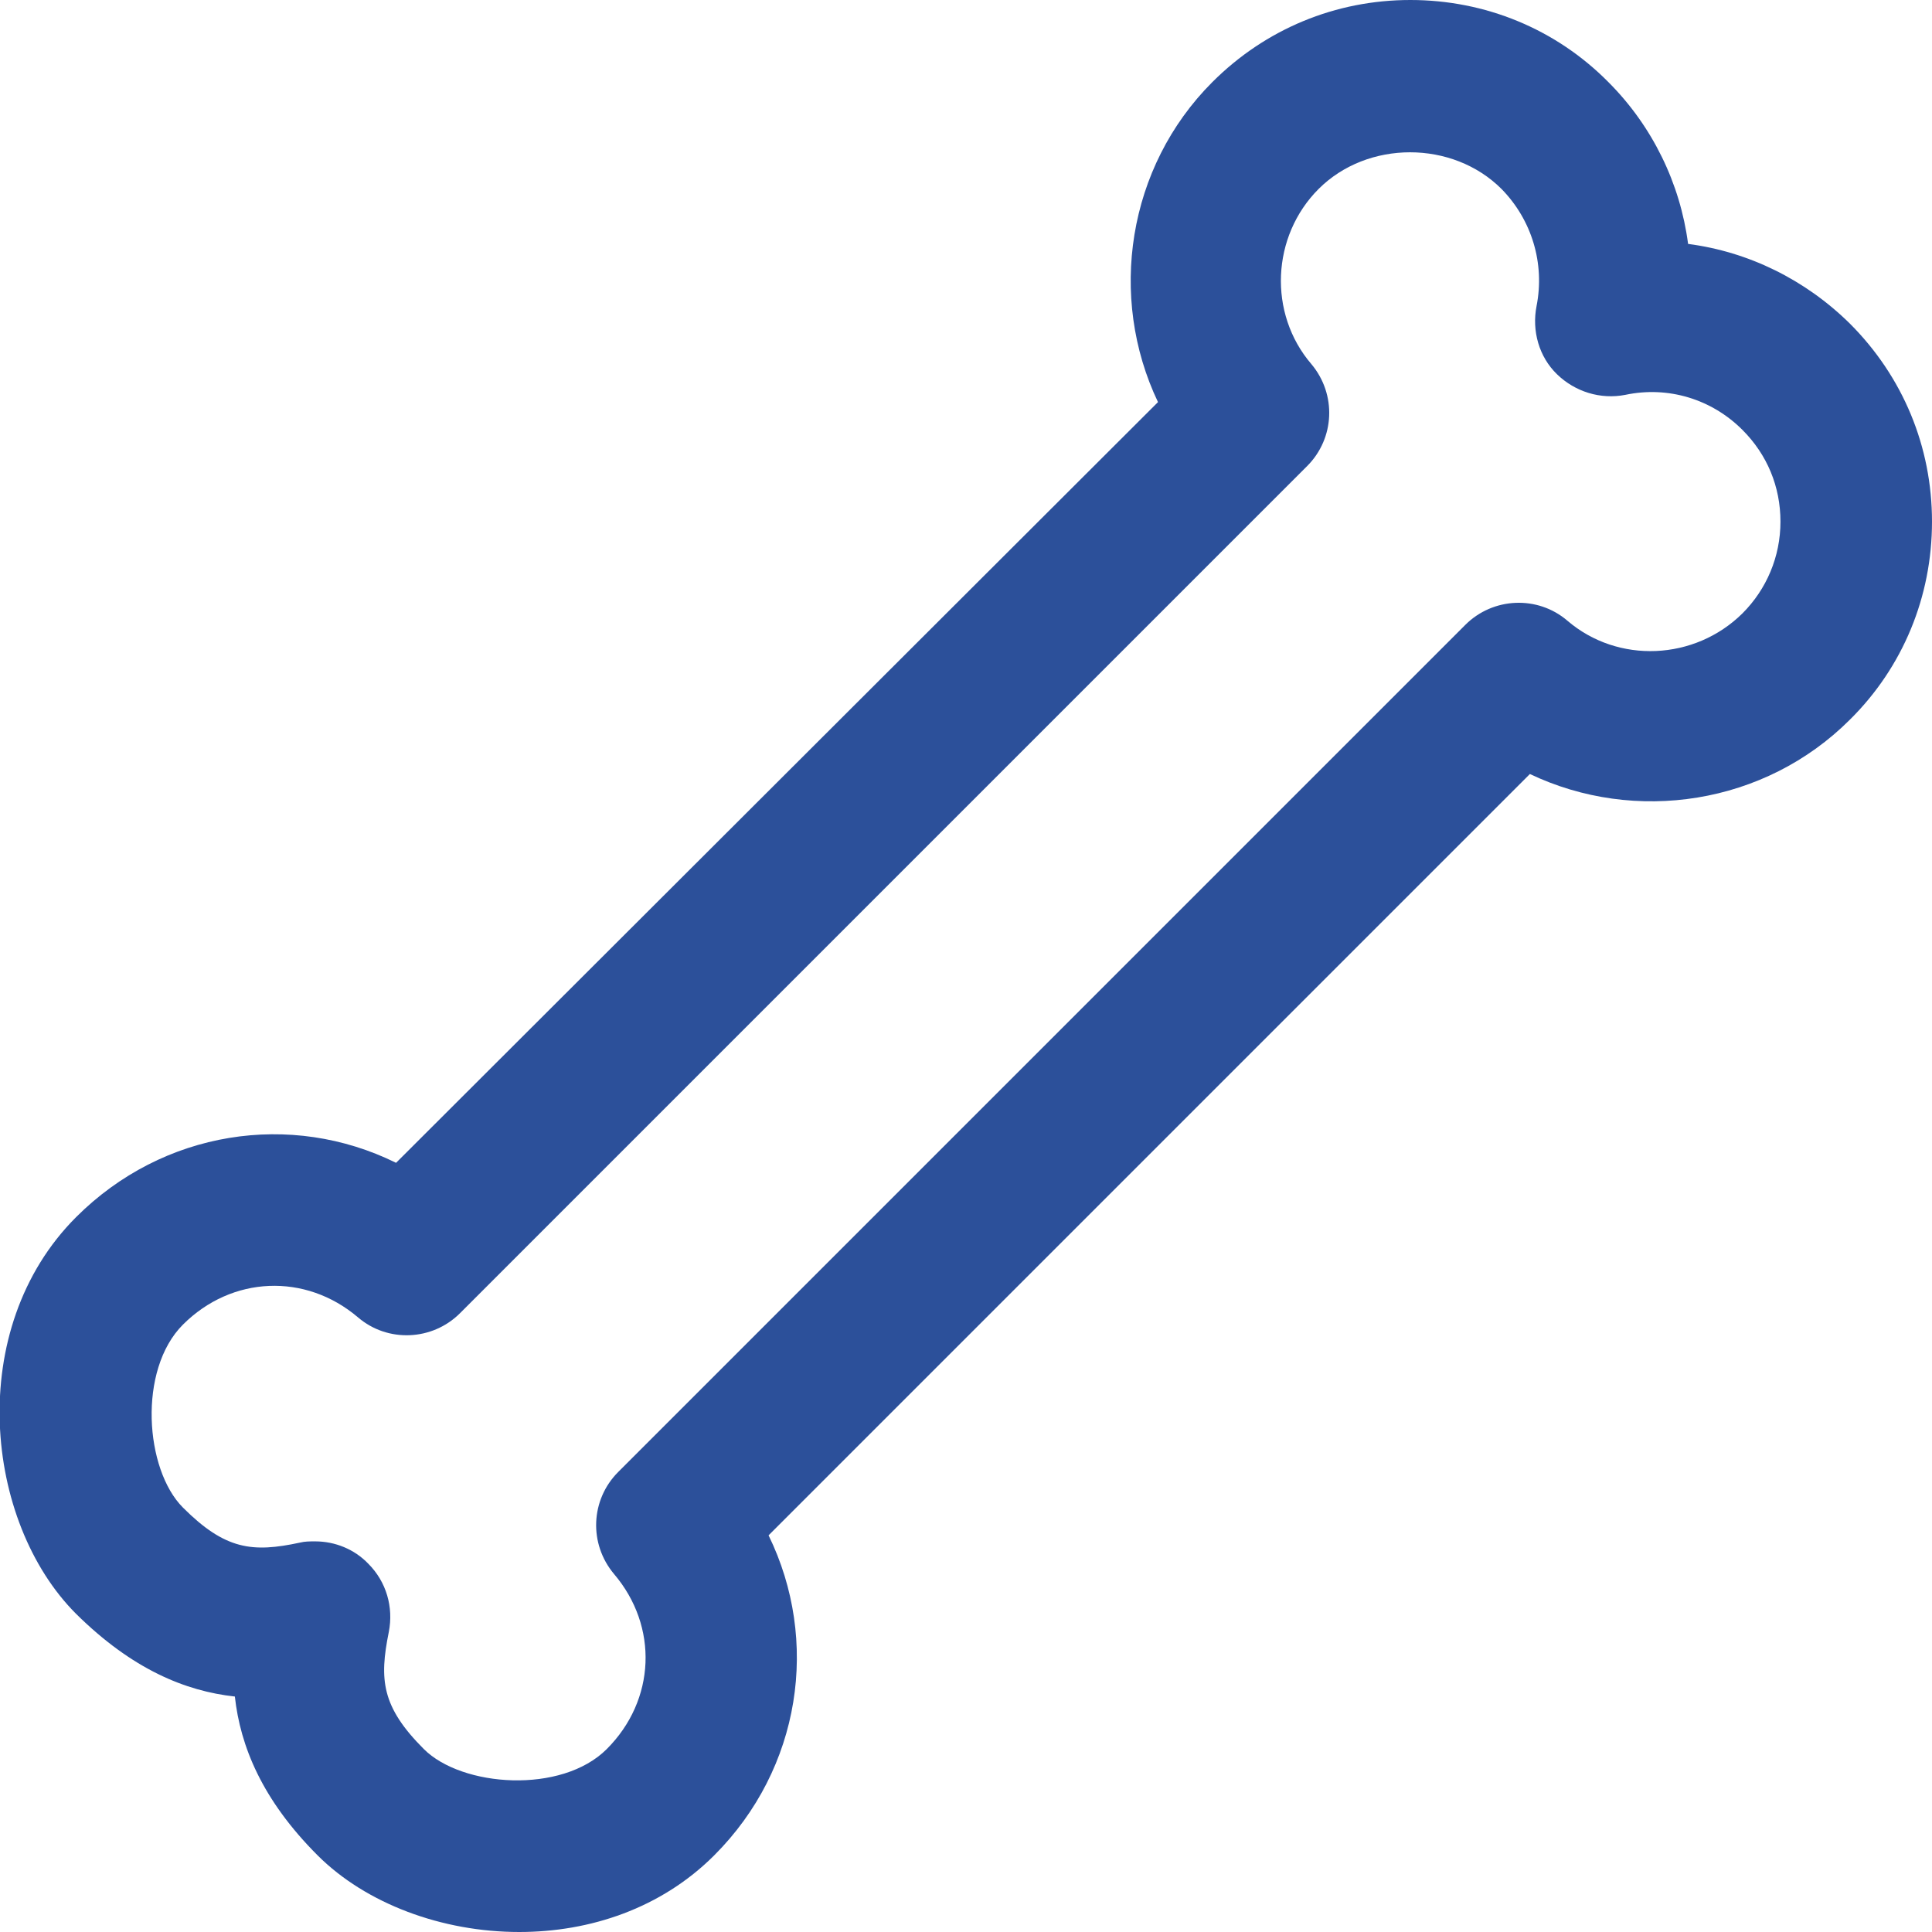
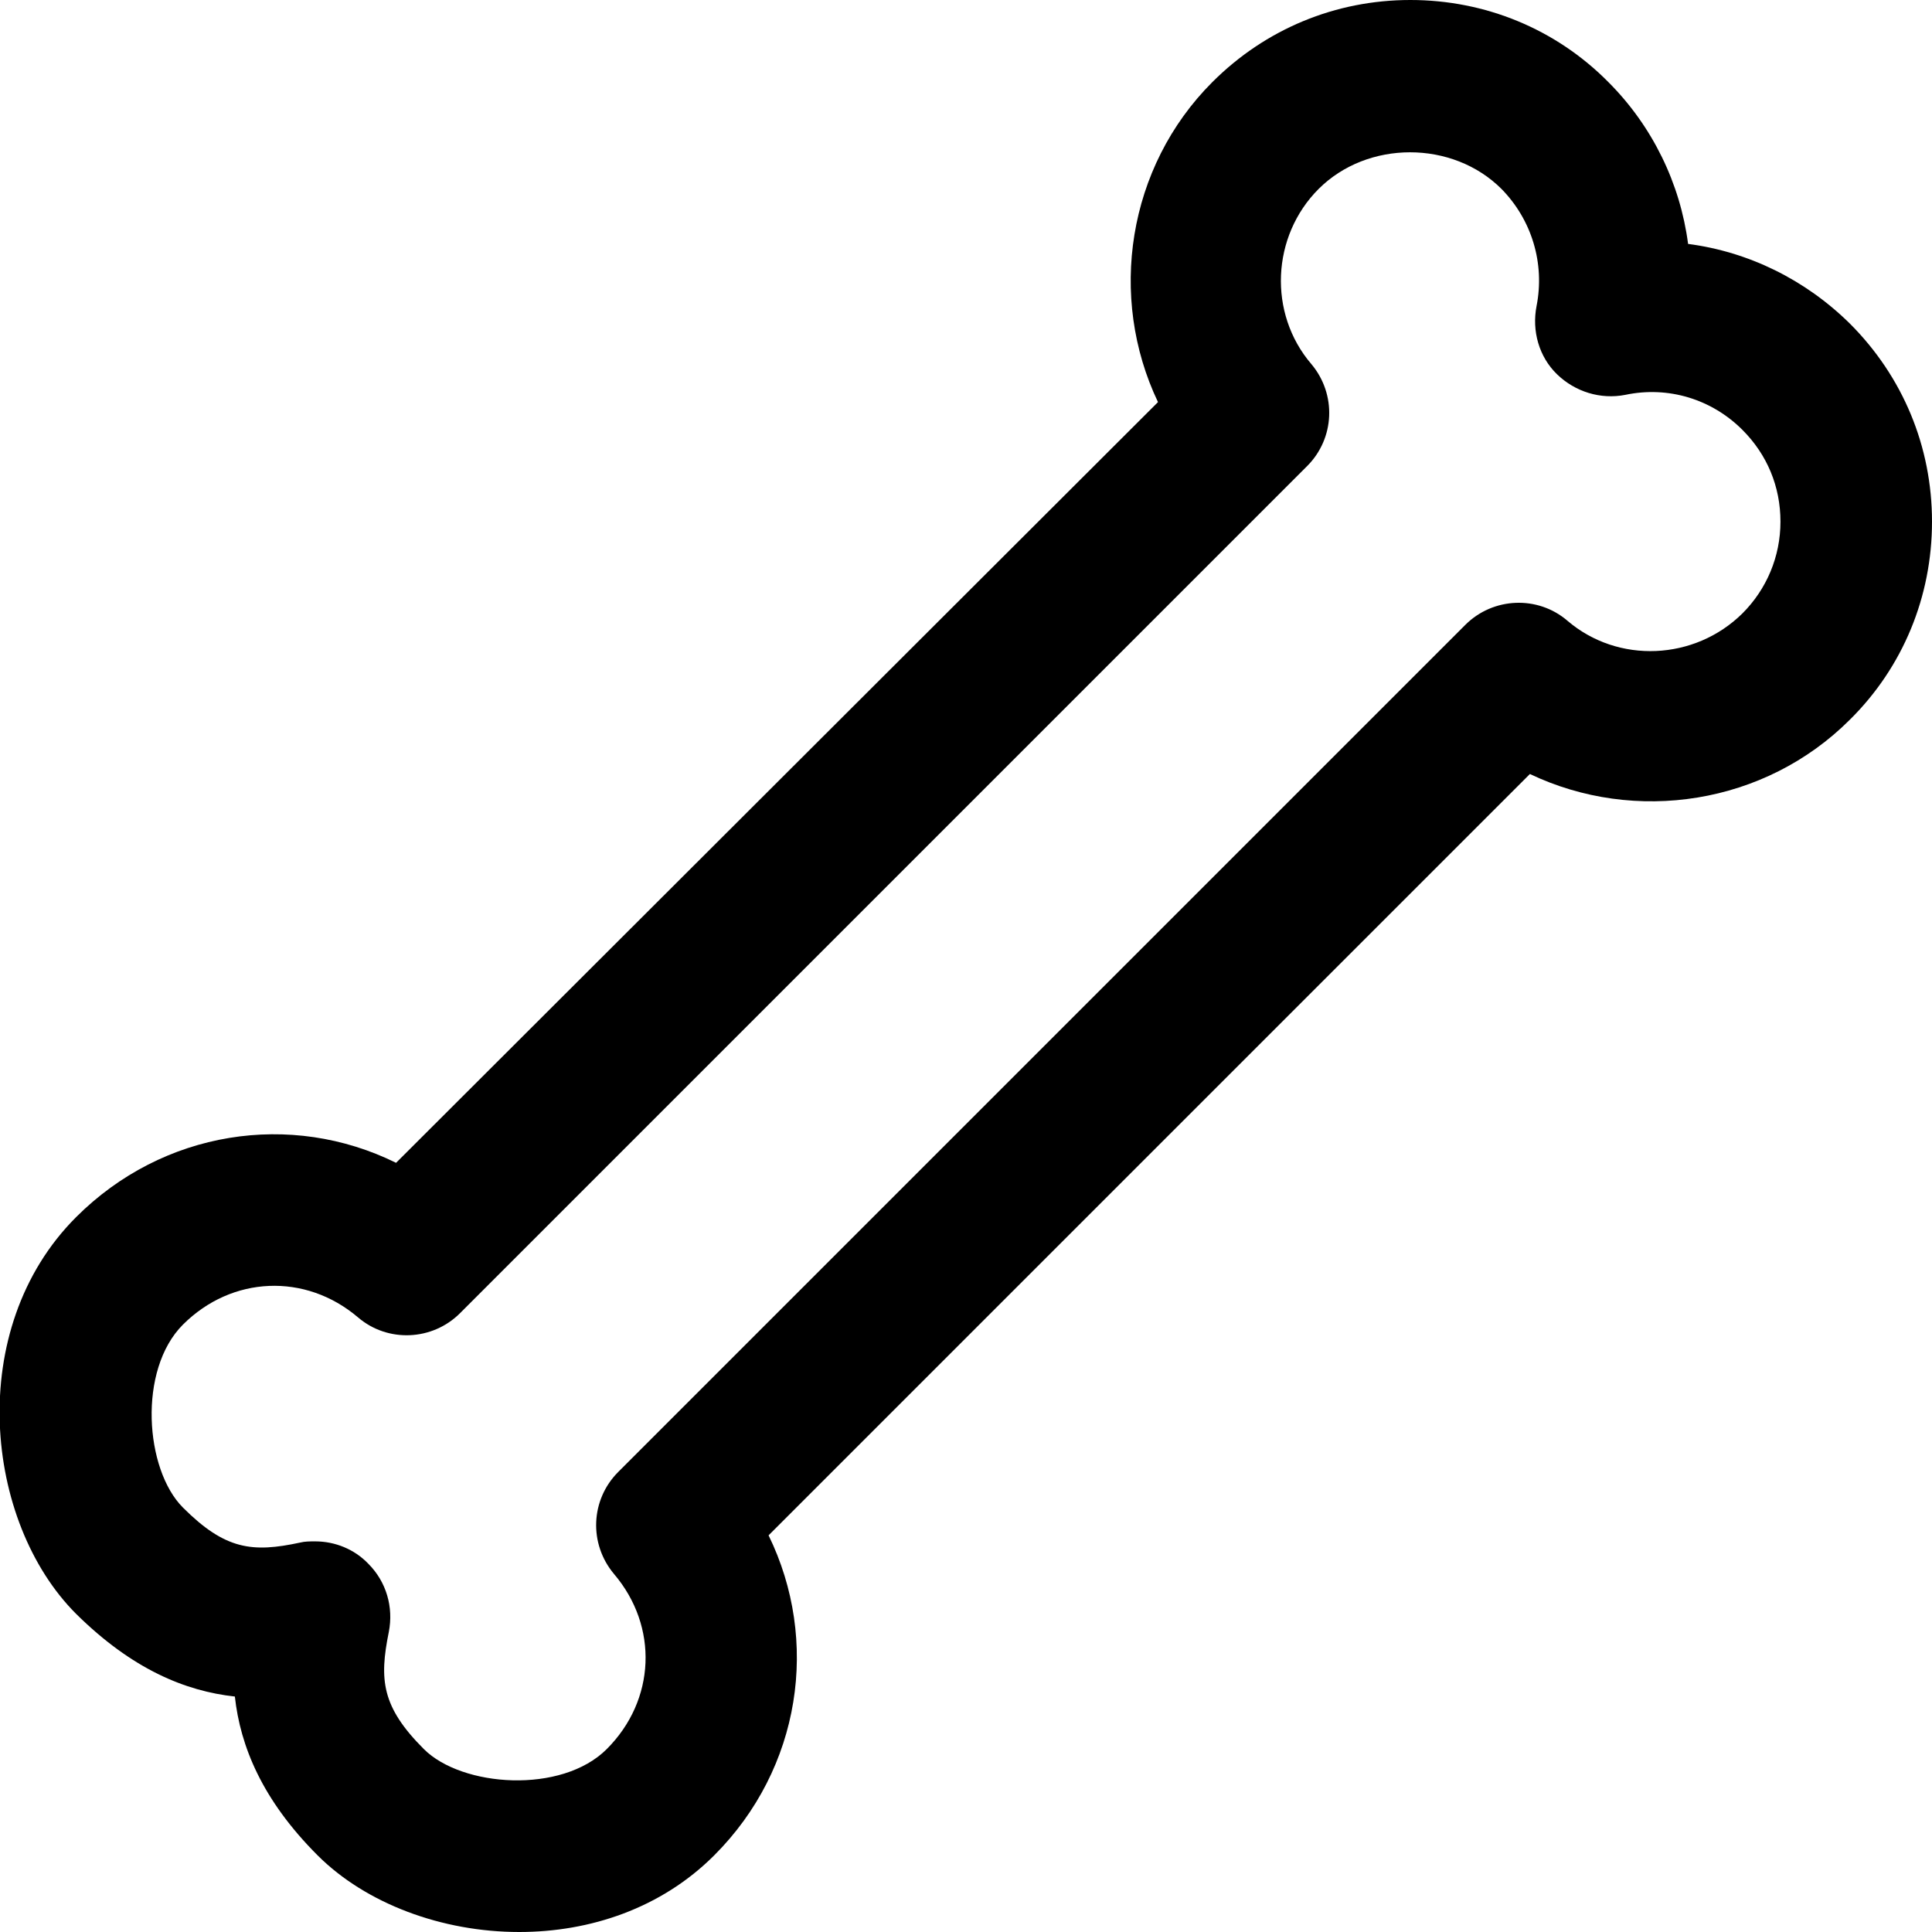
<svg xmlns="http://www.w3.org/2000/svg" xmlns:xlink="http://www.w3.org/1999/xlink" class="mainmenu-icon mainmenu-icon-k1014" width="32" height="32">
  <defs>
    <symbol id="k1014" viewBox="0 0 32 32">
      <path d="M8.6,32c-1.28,0-2.54-.47-3.34-1.27-.92-.92-1.28-1.81-1.37-2.63-.82-.09-1.7-.45-2.63-1.37-1.52-1.52-1.85-4.72,0-6.57,1.44-1.44,3.56-1.76,5.3-.9L19.18,6.66c-.83-1.74-.51-3.89,.9-5.3,.88-.88,2.04-1.36,3.28-1.36s2.41,.48,3.28,1.36c.73,.73,1.19,1.68,1.32,2.68,1,.13,1.94,.59,2.68,1.32,.88,.88,1.36,2.04,1.36,3.28s-.48,2.41-1.36,3.28c-1.41,1.41-3.56,1.73-5.3,.9l-12.61,12.61c.85,1.74,.54,3.86-.9,5.3-.88,.88-2.06,1.27-3.23,1.27Zm-3.38-6.47c.33,0,.65,.13,.88,.37,.3,.3,.42,.72,.34,1.13-.16,.79-.12,1.24,.58,1.94,.63,.63,2.28,.75,3.03,0,.81-.81,.86-2.03,.12-2.9-.42-.5-.39-1.23,.07-1.69l14.03-14.03c.46-.46,1.2-.49,1.69-.07,.84,.72,2.11,.66,2.9-.12,.4-.4,.63-.94,.63-1.52s-.22-1.11-.63-1.52c-.51-.51-1.23-.73-1.94-.58-.41,.08-.83-.05-1.13-.34s-.42-.72-.34-1.13c.14-.71-.08-1.43-.58-1.94-.81-.81-2.22-.81-3.03,0-.78,.78-.84,2.06-.12,2.9,.42,.5,.39,1.23-.07,1.69L7.62,21.75c-.46,.46-1.2,.49-1.69,.07-.87-.74-2.09-.69-2.9,.12-.75,.75-.63,2.4,0,3.03,.7,.7,1.15,.75,1.94,.58,.08-.02,.16-.02,.25-.02Z" />
    </symbol>
  </defs>
-   <use xlink:href="#k1014" fill="#2C509A" />
+   <use xlink:href="#k1014" />
</svg>
